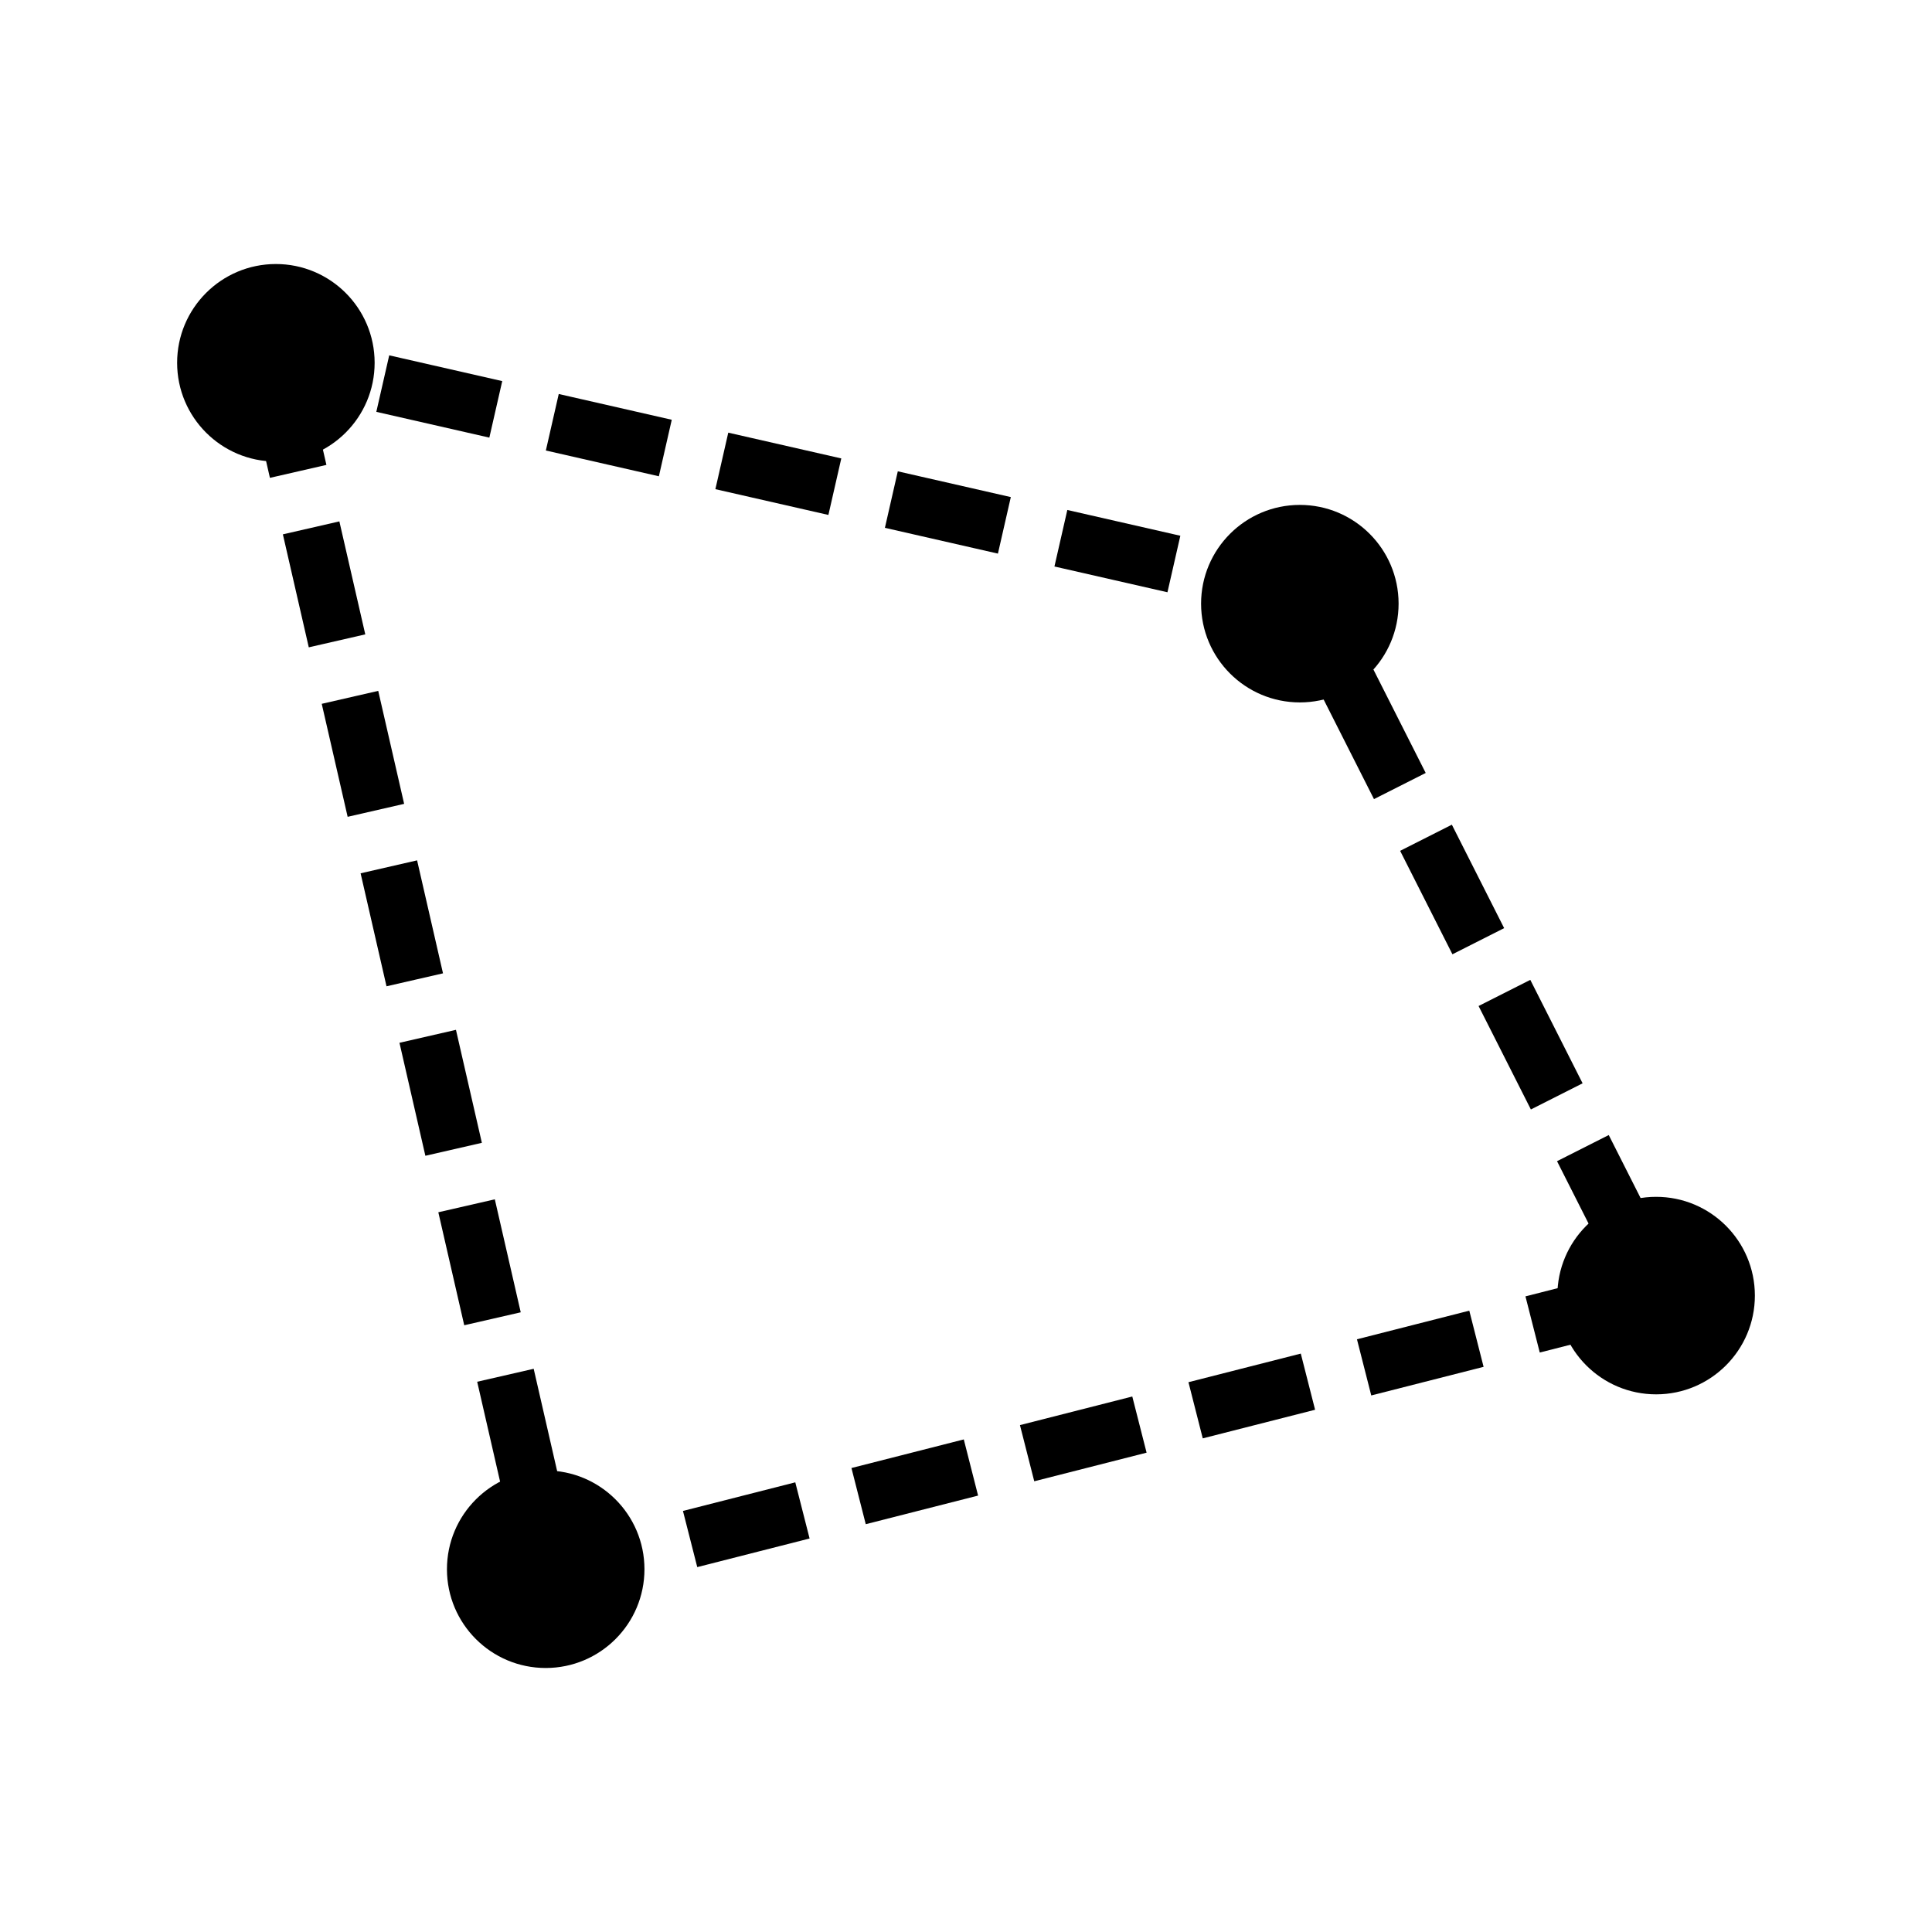
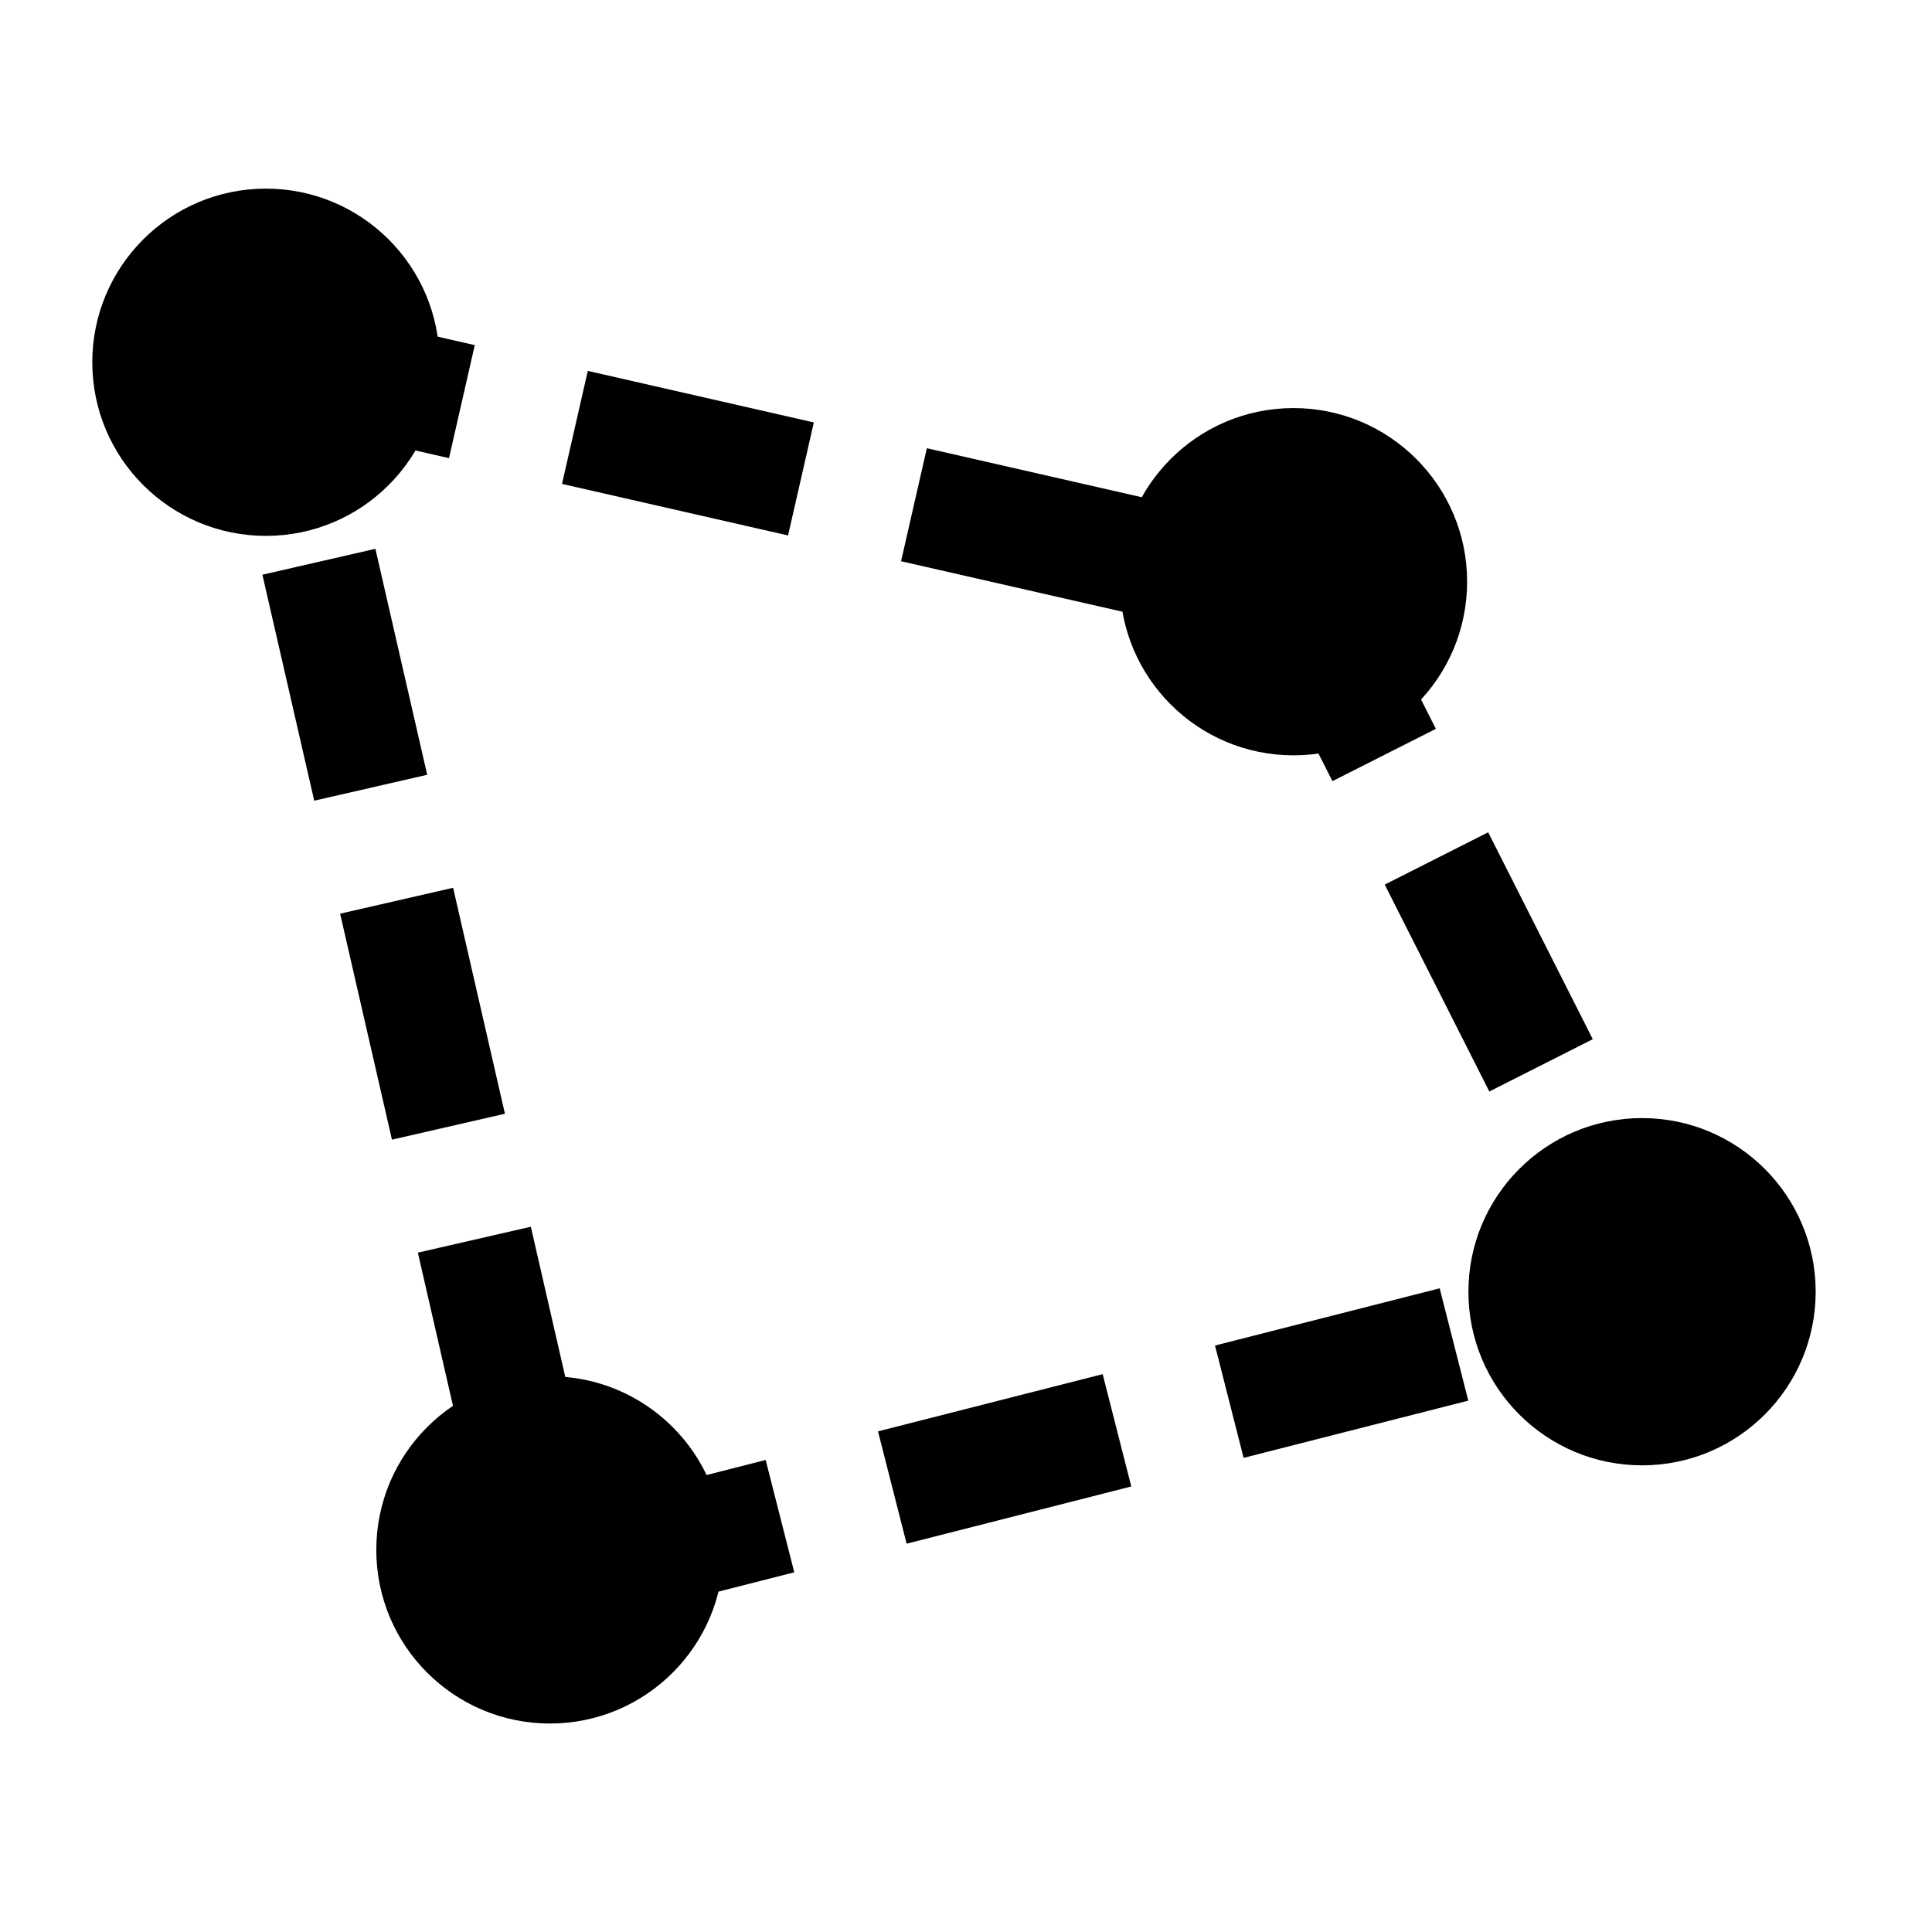
<svg xmlns="http://www.w3.org/2000/svg" width="100mm" height="100mm" viewBox="0 0 100 100" version="1.1" id="svg890">
  <defs id="defs884" />
  <g id="layer1" transform="translate(0,-197)">
-     <path style="fill:#000000;fill-opacity:1;stroke:none;stroke-width:8.106;stroke-linecap:round;stroke-linejoin:round;stroke-miterlimit:4;stroke-dasharray:none;stroke-opacity:1" id="path1439" d="m 33.357,278.223 a 5.112,5.112 0 0 1 -5.109,5.112 5.112,5.112 0 0 1 -5.114,-5.107 5.112,5.112 0 0 1 5.105,-5.116 5.112,5.112 0 0 1 5.118,5.103" />
-     <path style="fill:#000000;fill-opacity:1;stroke:none;stroke-width:8.106;stroke-linecap:round;stroke-linejoin:round;stroke-miterlimit:4;stroke-dasharray:none;stroke-opacity:1" id="path1439-9" d="m 19.391,215.777 a 5.112,5.112 0 0 1 -5.109,5.112 5.112,5.112 0 0 1 -5.114,-5.107 5.112,5.112 0 0 1 5.105,-5.116 5.112,5.112 0 0 1 5.118,5.103" />
-     <path style="fill:#000000;fill-opacity:1;stroke:none;stroke-width:8.106;stroke-linecap:round;stroke-linejoin:round;stroke-miterlimit:4;stroke-dasharray:none;stroke-opacity:1" id="path1439-9-0" d="m 72.391,228.245 a 5.112,5.112 0 0 1 -5.109,5.112 5.112,5.112 0 0 1 -5.114,-5.107 5.112,5.112 0 0 1 5.105,-5.116 5.112,5.112 0 0 1 5.118,5.103" />
-     <path style="fill:#000000;fill-opacity:1;stroke:none;stroke-width:8.106;stroke-linecap:round;stroke-linejoin:round;stroke-miterlimit:4;stroke-dasharray:none;stroke-opacity:1" id="path1439-9-0-3" d="m 90.832,264.059 a 5.112,5.112 0 0 1 -5.109,5.112 5.112,5.112 0 0 1 -5.114,-5.107 5.112,5.112 0 0 1 5.105,-5.116 5.112,5.112 0 0 1 5.118,5.103" />
-     <path style="fill:none;stroke:#000000;stroke-width:3;stroke-linecap:butt;stroke-linejoin:miter;stroke-miterlimit:4;stroke-dasharray:6, 3;stroke-dashoffset:0;stroke-opacity:1" d="M 14.092,215.55 28.525,278.492 85.721,263.925 67.413,227.71 Z" id="path1511" />
+     <path style="fill:none;stroke:#000000;stroke-width:6;stroke-linecap:butt;stroke-linejoin:miter;stroke-miterlimit:4;stroke-dasharray:12,6;stroke-dashoffset:7.2;stroke-opacity:1" d="M 14.092,215.55 28.525,278.492 85.721,263.925 67.413,227.71 Z" id="path1511" />
+     <path style="fill:#000000;fill-opacity:1;stroke:none;stroke-width:14.252;stroke-linecap:round;stroke-linejoin:round;stroke-miterlimit:4;stroke-dasharray:none;stroke-opacity:1" id="path1439-6" d="m 22.751,215.75 a 8.987,8.987 0 0 1 -8.983,8.987 8.987,8.987 0 0 1 -8.991,-8.979 8.987,8.987 0 0 1 8.975,-8.995 8.987,8.987 0 0 1 8.999,8.971" />
+     <path style="fill:#000000;fill-opacity:1;stroke:none;stroke-width:14.252;stroke-linecap:round;stroke-linejoin:round;stroke-miterlimit:4;stroke-dasharray:none;stroke-opacity:1" id="path1439-6-7" d="m 75.938,227.109 a 8.987,8.987 0 0 1 -8.983,8.987 8.987,8.987 0 0 1 -8.991,-8.979 8.987,8.987 0 0 1 8.975,-8.995 8.987,8.987 0 0 1 8.999,8.971" />
+     <path style="fill:#000000;fill-opacity:1;stroke:none;stroke-width:14.252;stroke-linecap:round;stroke-linejoin:round;stroke-miterlimit:4;stroke-dasharray:none;stroke-opacity:1" id="path1439-6-7-5" d="m 93.979,263.859 a 8.987,8.987 0 0 1 -8.983,8.987 8.987,8.987 0 0 1 -8.991,-8.979 8.987,8.987 0 0 1 8.975,-8.995 8.987,8.987 0 0 1 8.999,8.971" />
+     <path style="fill:#000000;fill-opacity:1;stroke:none;stroke-width:14.252;stroke-linecap:round;stroke-linejoin:round;stroke-miterlimit:4;stroke-dasharray:none;stroke-opacity:1" id="path1439-6-7-5-3" d="m 37.451,277.222 a 8.987,8.987 0 0 1 -8.983,8.987 8.987,8.987 0 0 1 -8.991,-8.979 8.987,8.987 0 0 1 8.975,-8.995 8.987,8.987 0 0 1 8.999,8.971" />
  </g>
</svg>
